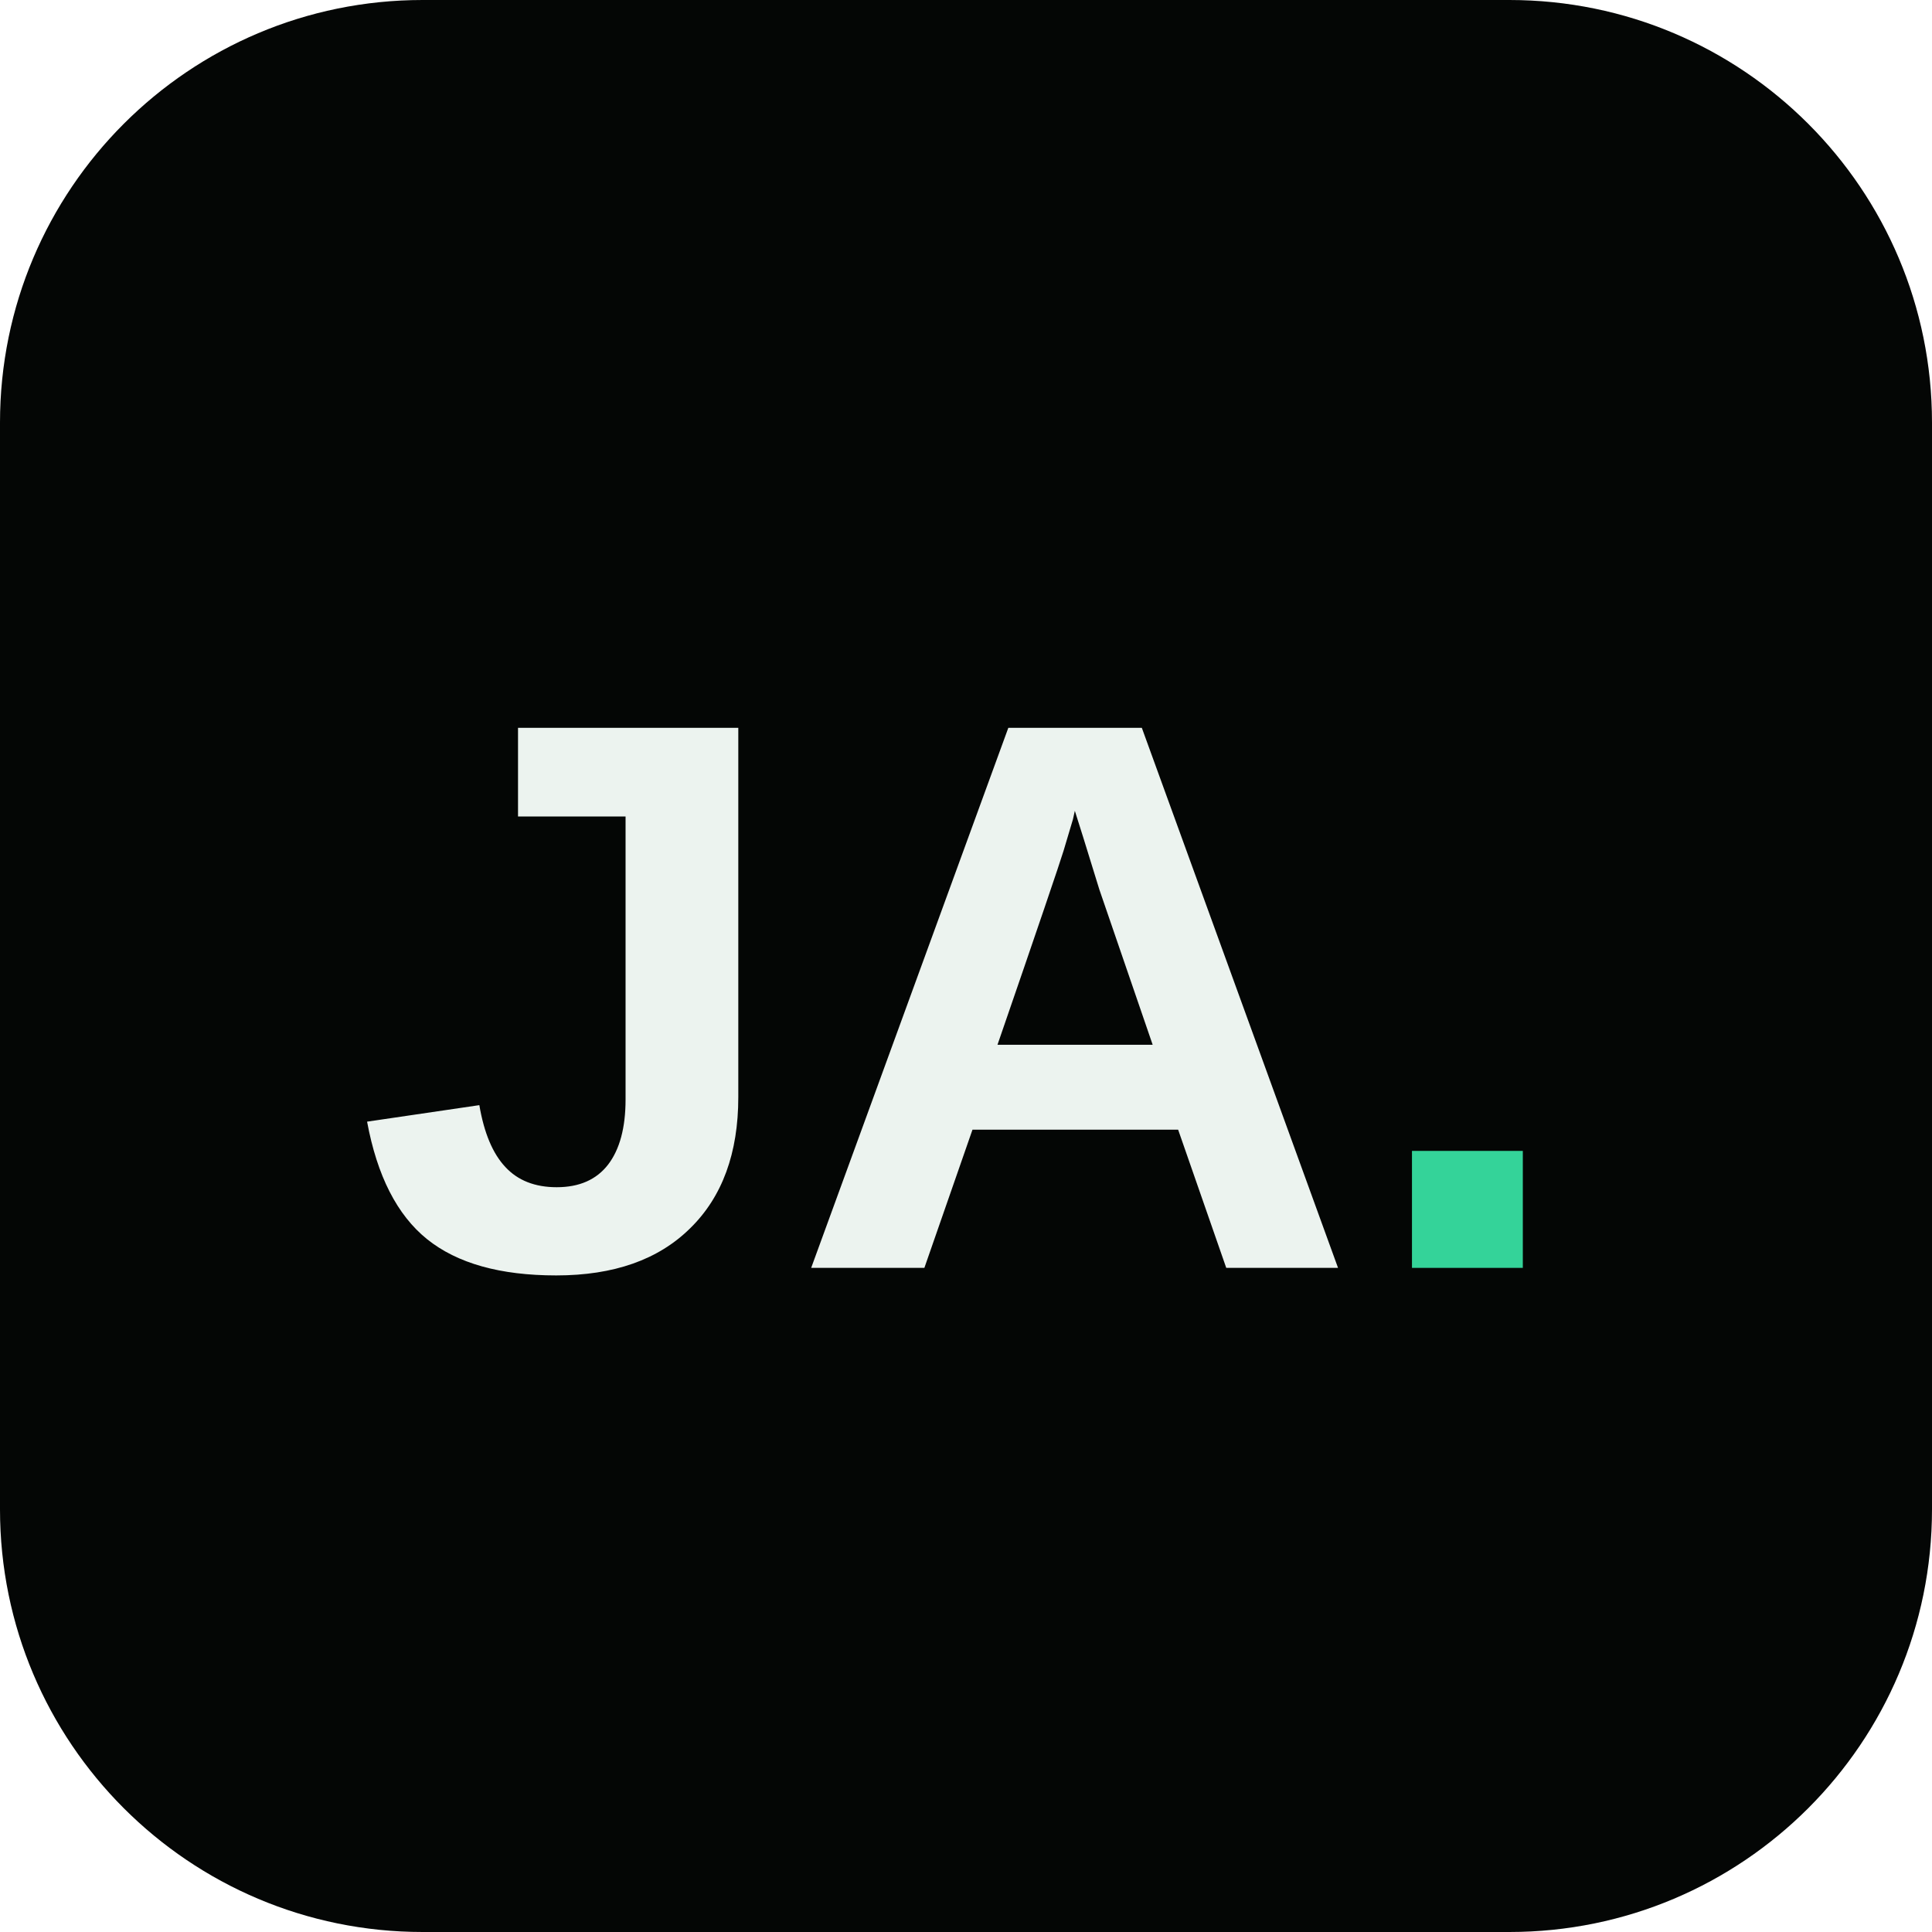
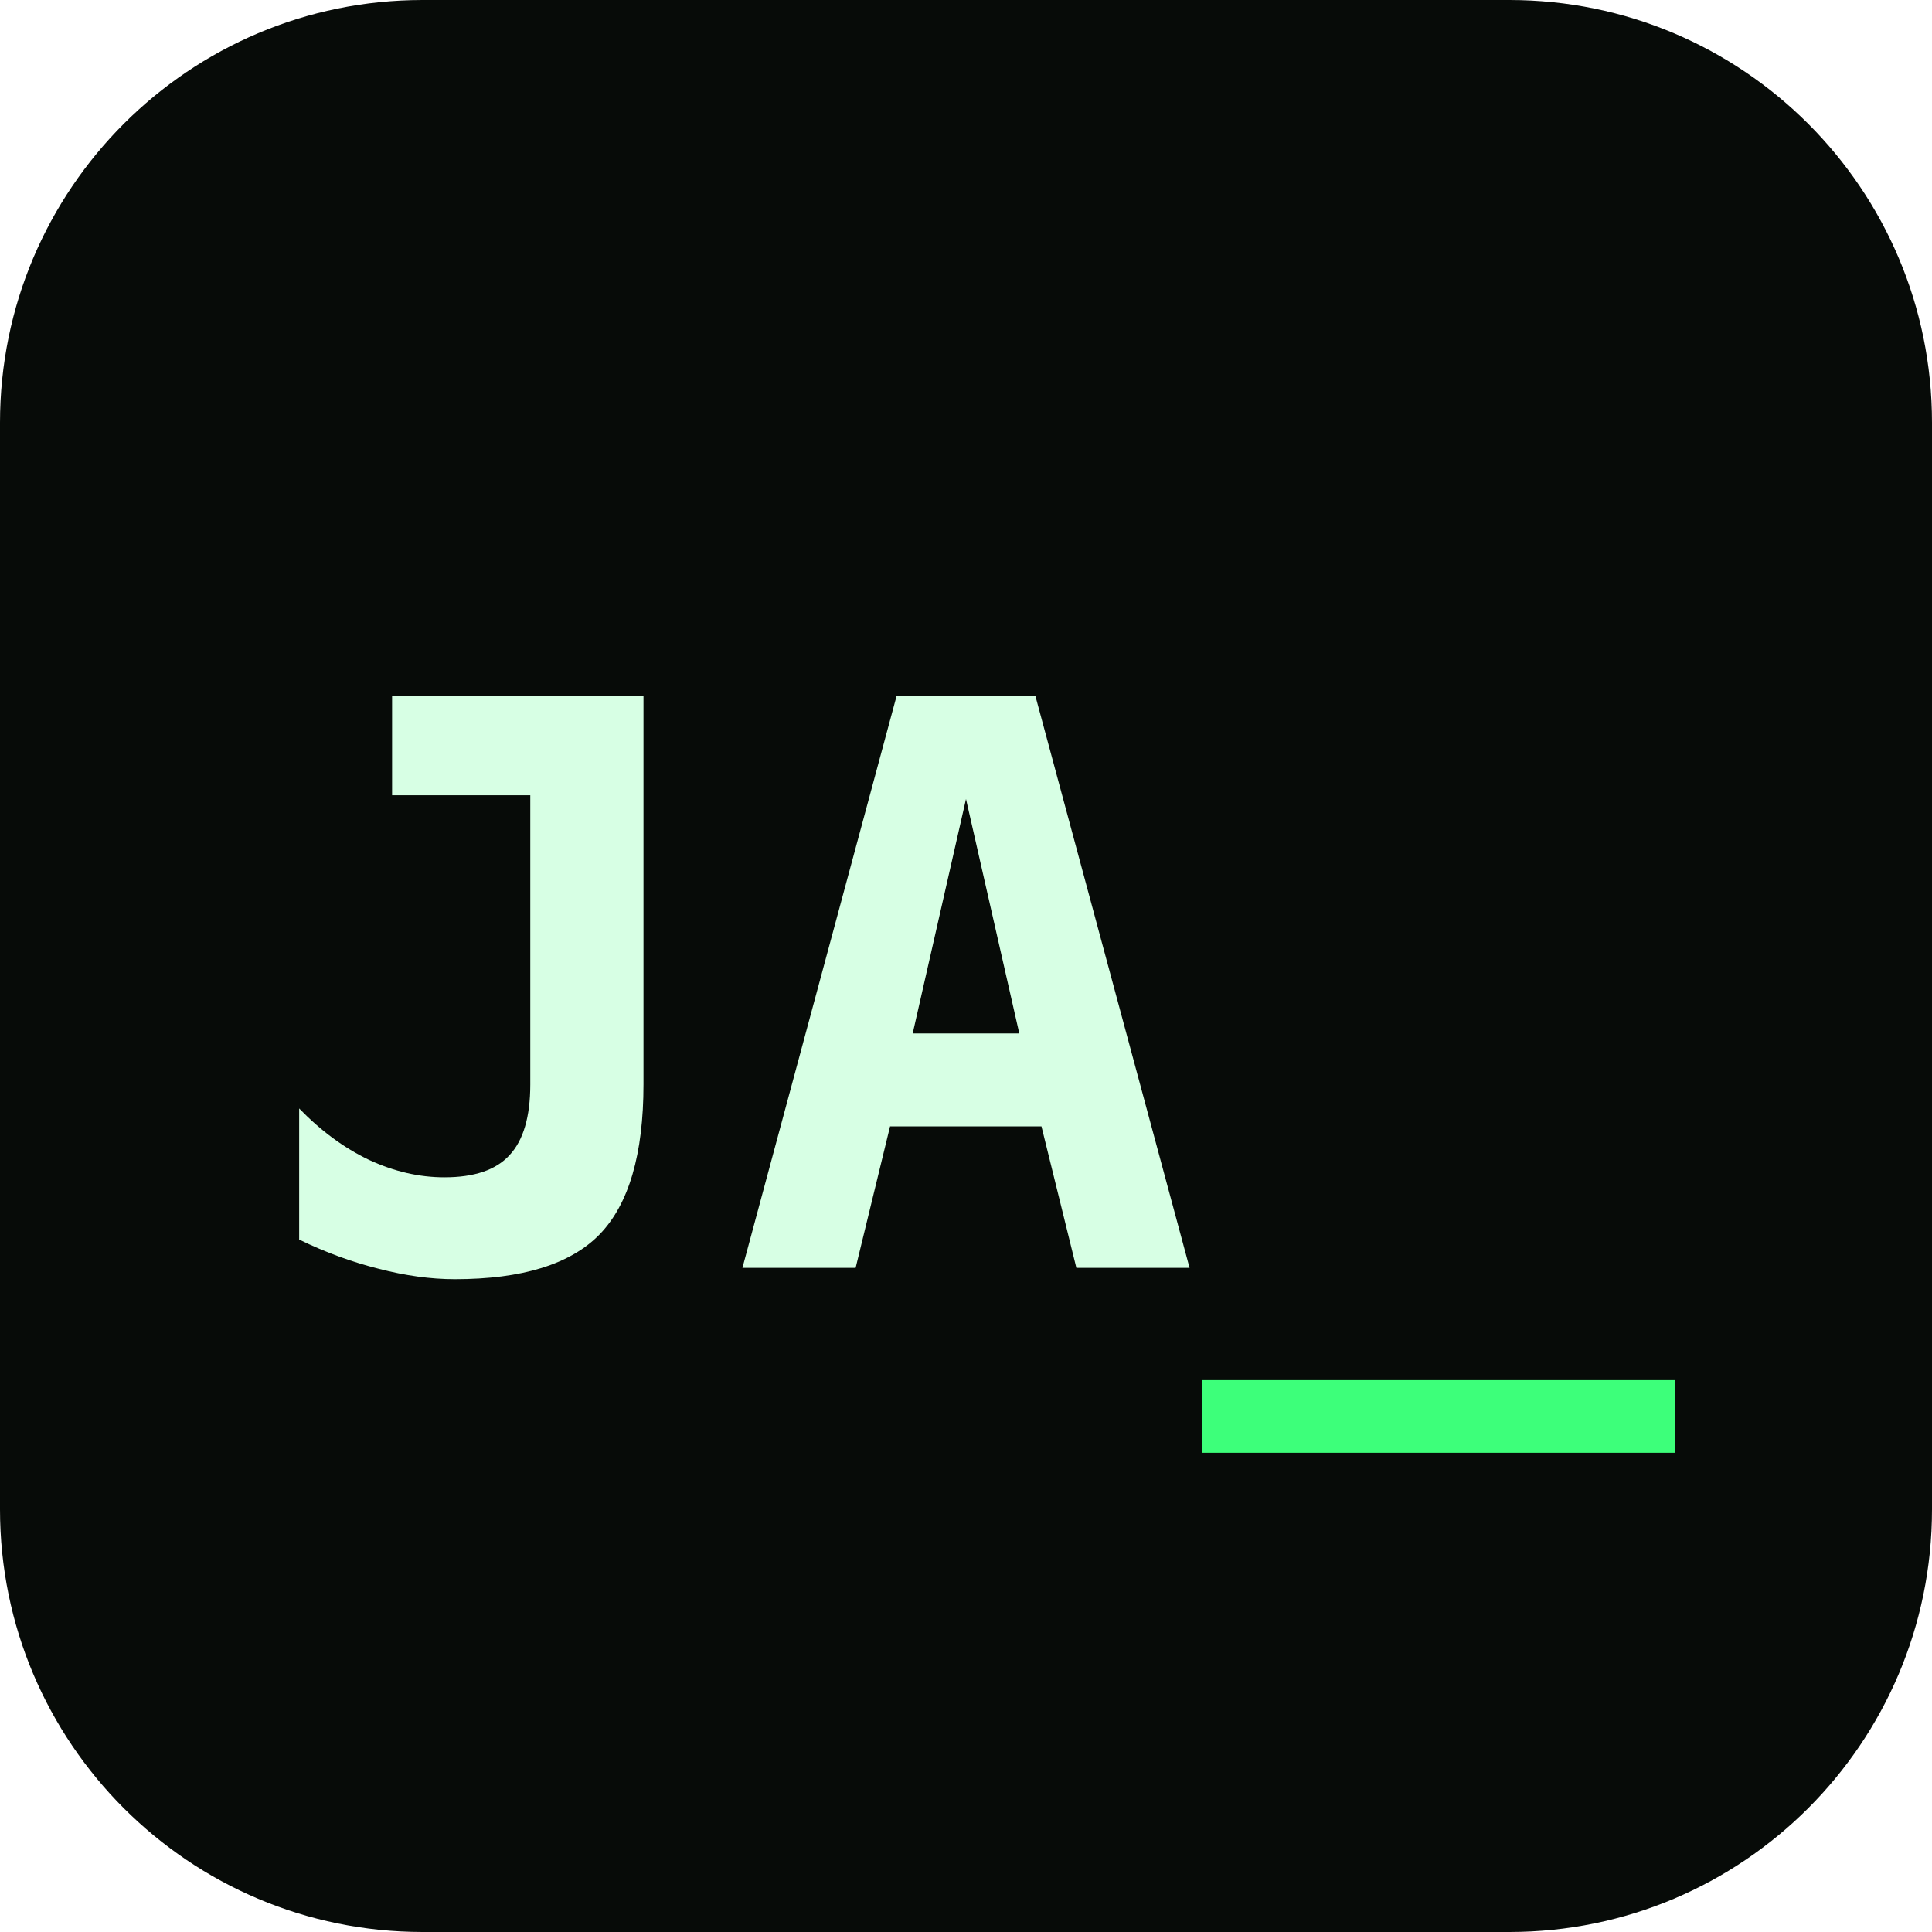
<svg xmlns="http://www.w3.org/2000/svg" viewBox="0 0 64 64">
-   <rect width="64" height="64" rx="14" fill="#040605" />
-   <text x="32" y="42" text-anchor="middle" font-family="Arial, Helvetica, sans-serif" font-size="26" font-weight="700" fill="#ecf3ef">JA<tspan fill="#34d399">.</tspan>
+   <rect width="64" height="64" rx="14" fill="#070b08" />
+   <text x="32" y="42" text-anchor="middle" font-family="Consolas, monospace" font-size="26" font-weight="700" fill="#d7ffe4">JA<tspan fill="#3dff7a">_</tspan>
  </text>
</svg>
